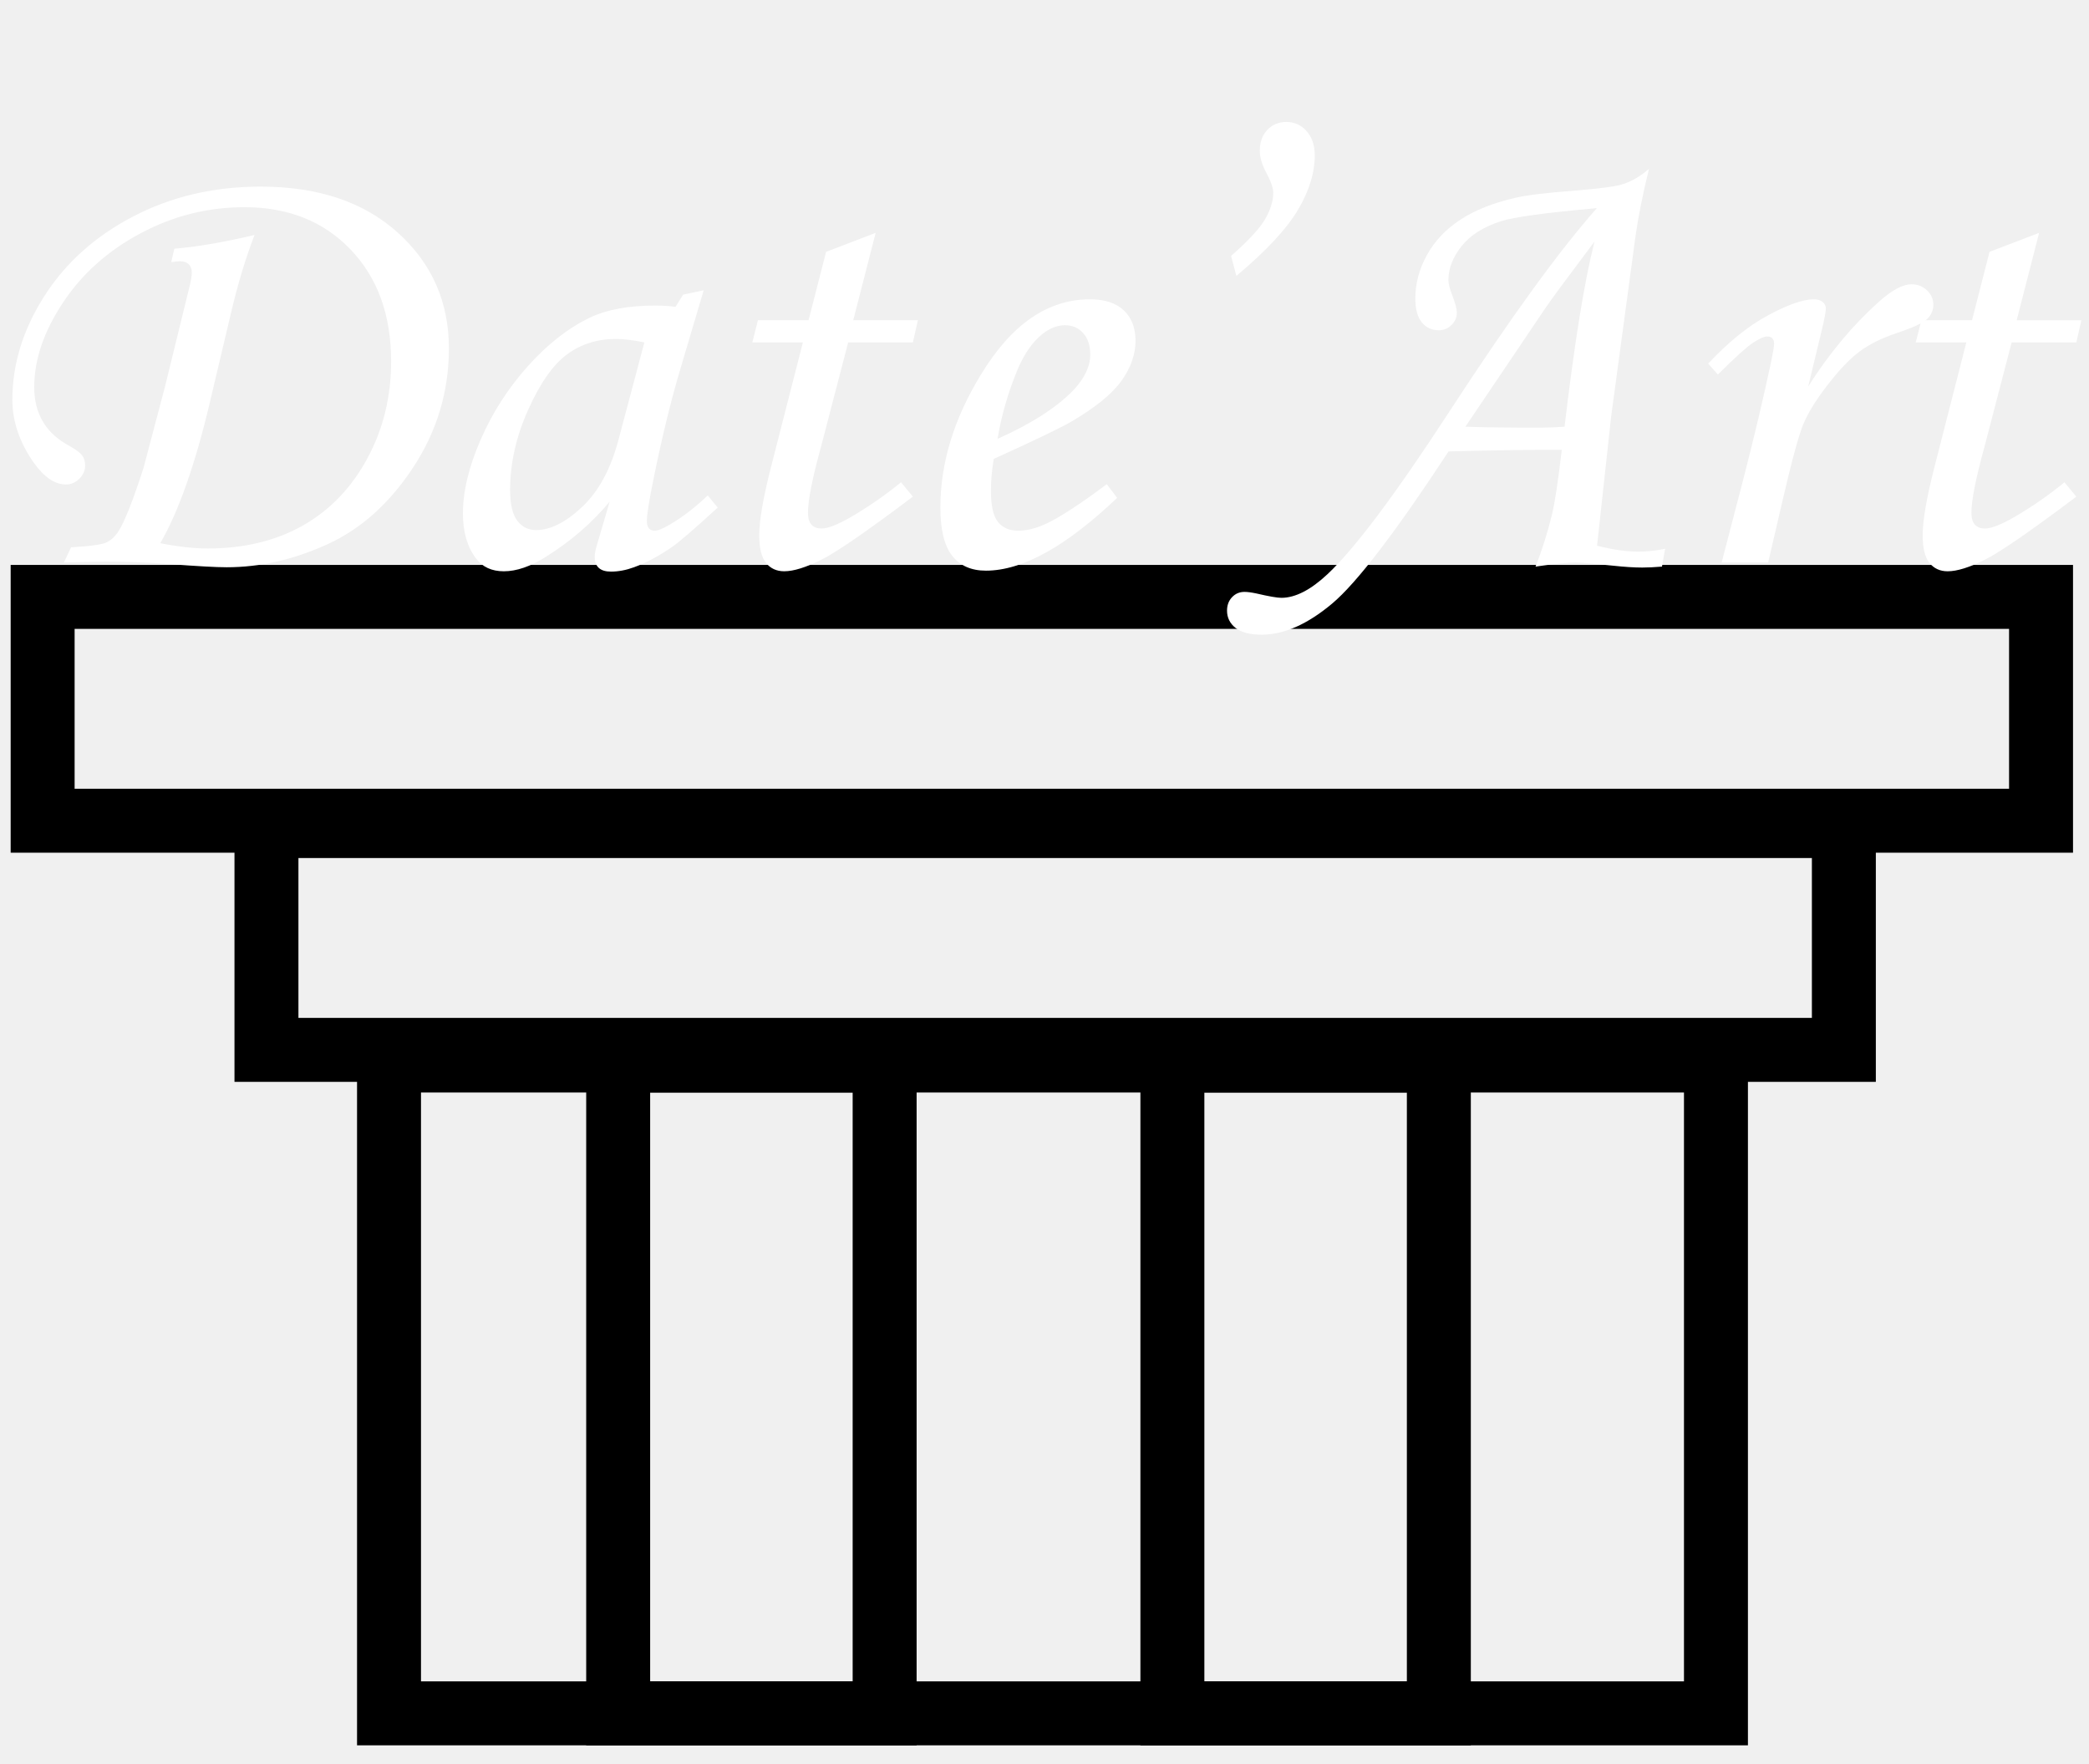
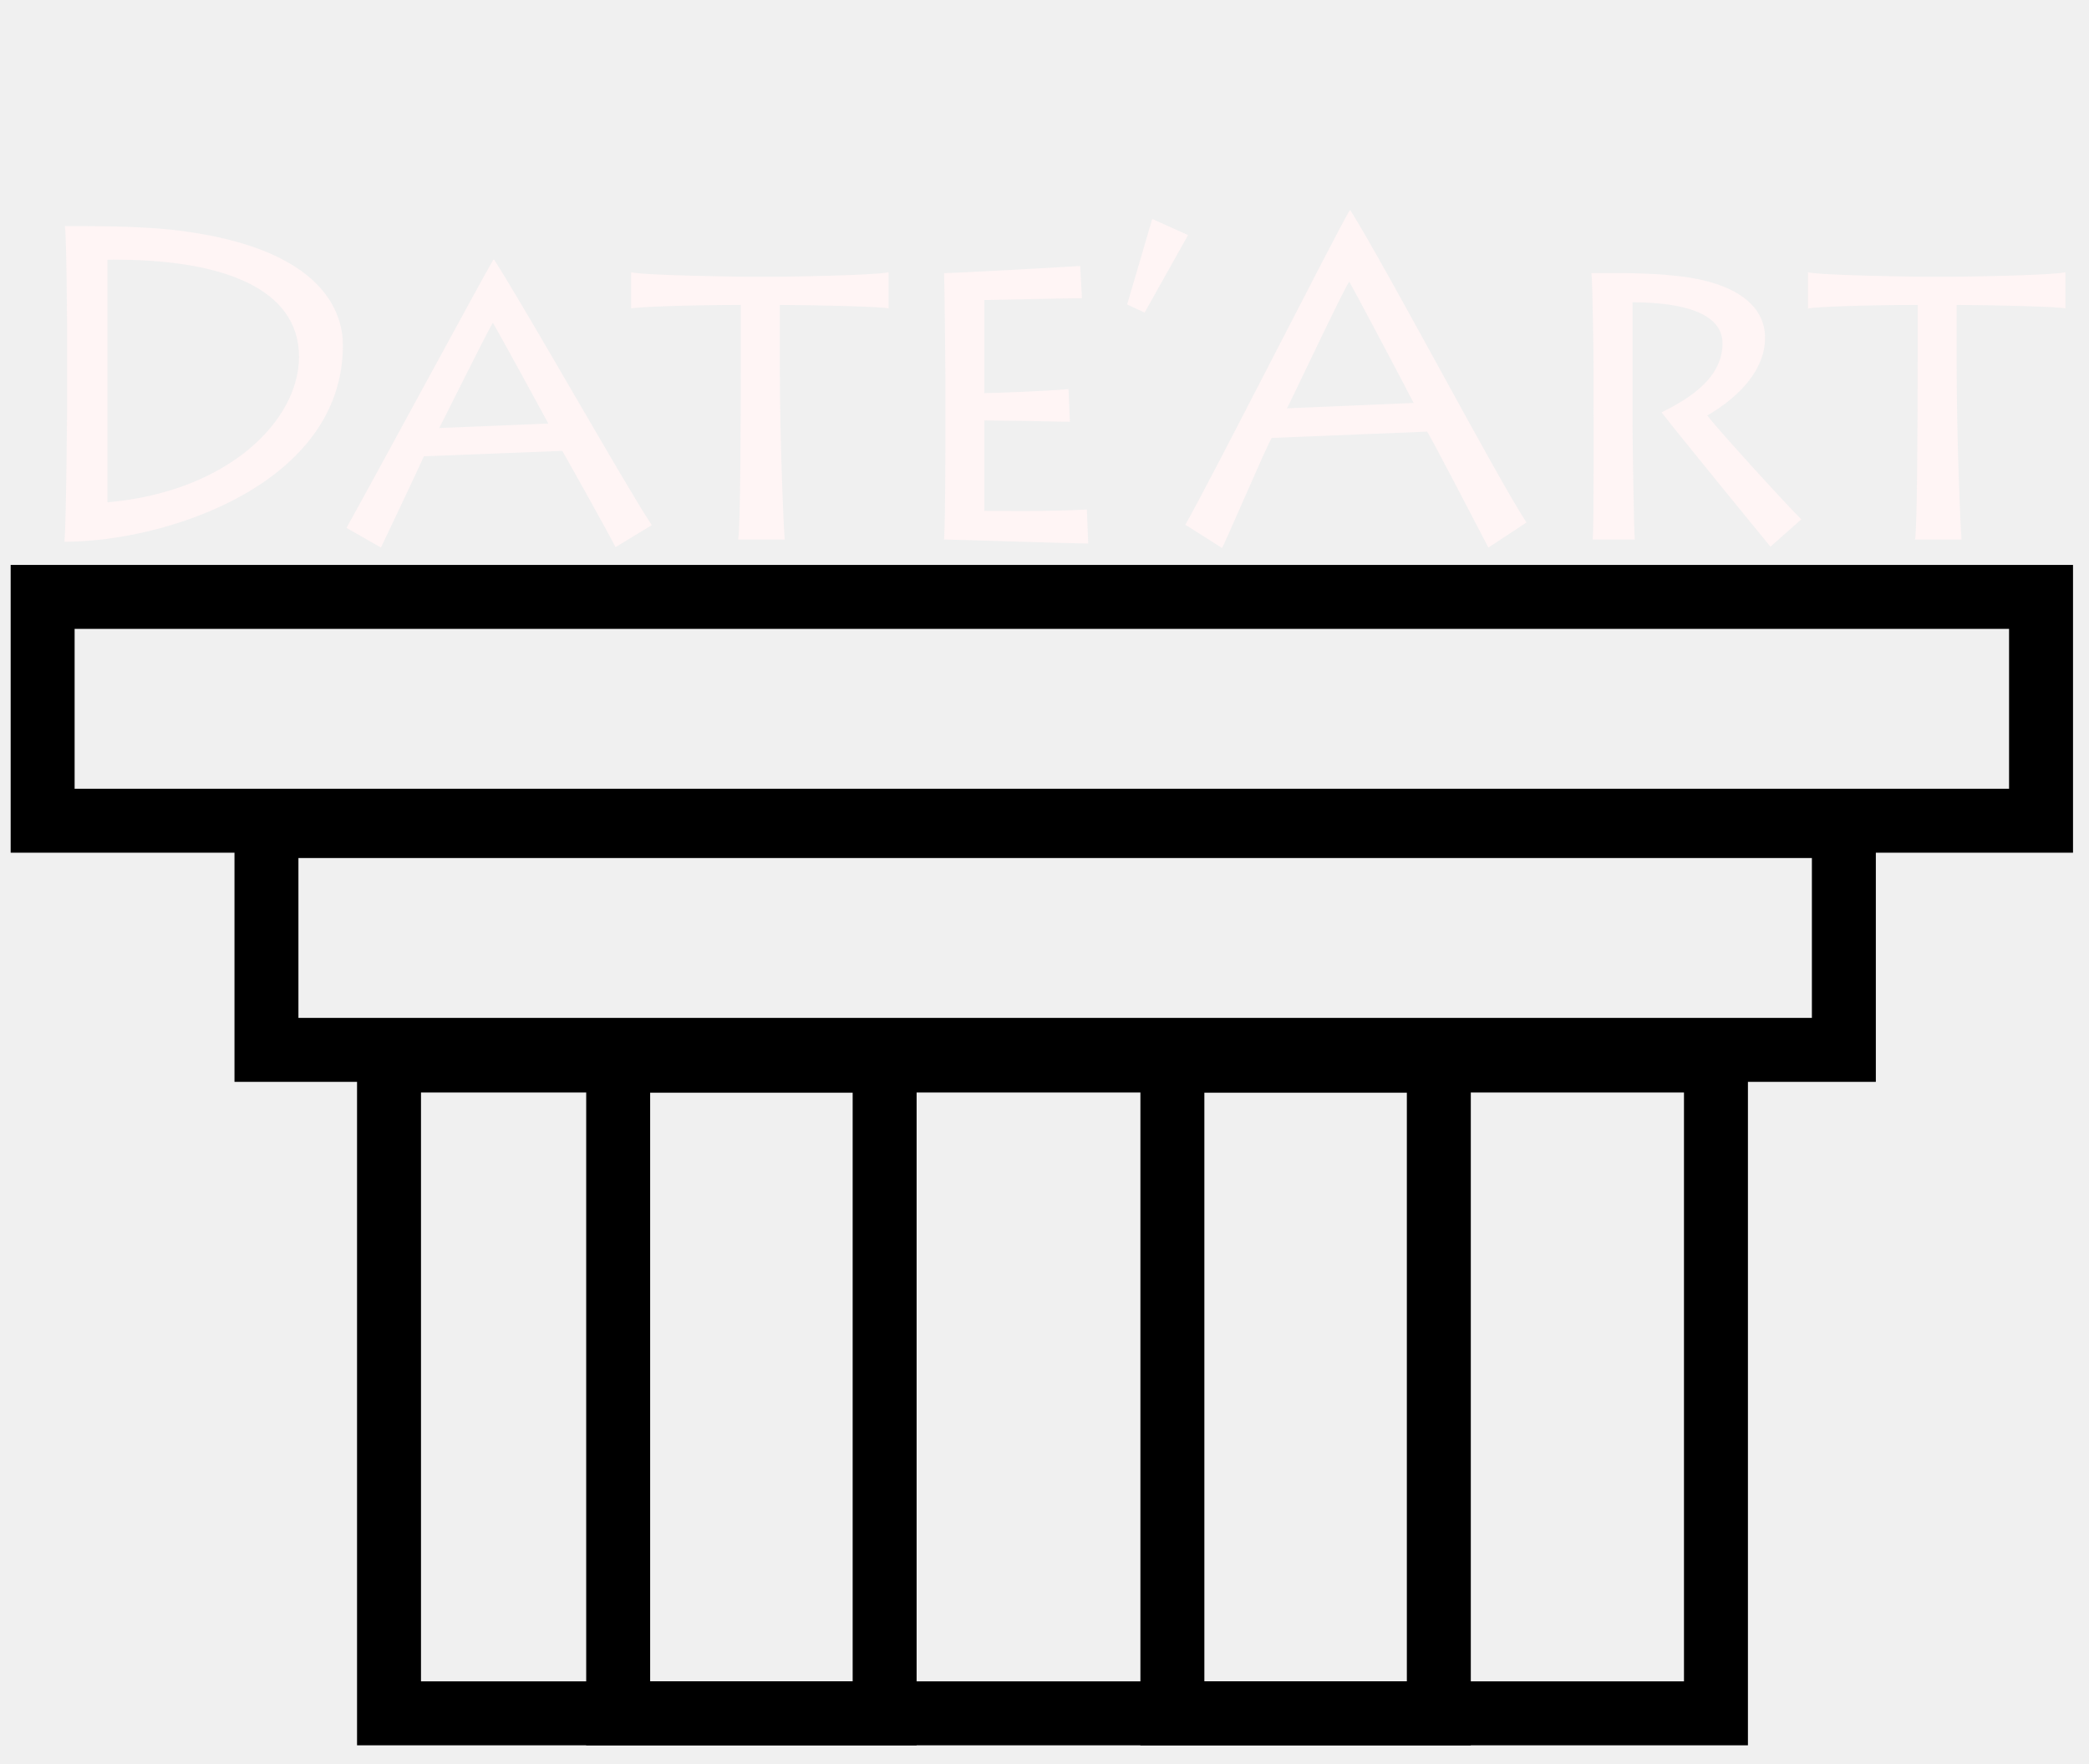
- <svg xmlns="http://www.w3.org/2000/svg" version="1.1" x="0px" y="0px" width="130.667px" height="110.333px" viewBox="0 0 130.667 110.333" enable-background="new 0 0 130.667 110.333" xml:space="preserve">
+ <svg xmlns="http://www.w3.org/2000/svg" version="1.1" id="Calque_1" x="0px" y="0px" width="130.667px" height="110.333px" viewBox="0 0 130.667 110.333" enable-background="new 0 0 130.667 110.333" xml:space="preserve">
  <g id="Calque_2" display="none">
    <rect display="inline" fill="#C1282D" stroke="#000000" stroke-miterlimit="10" width="130.667" height="110.333" />
  </g>
-   <g id="Calque_1">
-     <rect x="2.667" y="37.335" fill="none" stroke="#000000" stroke-width="4" stroke-miterlimit="10" width="125" height="14" />
-     <rect x="16.667" y="51.668" fill="none" stroke="#000000" stroke-width="4" stroke-miterlimit="10" width="98.667" height="14" />
-     <rect x="24.333" y="66.334" fill="none" stroke="#000000" stroke-width="4" stroke-miterlimit="10" width="83" height="40.833" />
-     <rect x="38.667" y="66.334" fill="none" stroke="#000000" stroke-width="4" stroke-miterlimit="10" width="16.667" height="40.833" />
-     <rect x="73.333" y="66.335" fill="none" stroke="#000000" stroke-width="4" stroke-miterlimit="10" width="16.667" height="40.833" />
-     <g>
-       <path fill="#FFFFFF" d="M10.709,16.397l0.195-0.84c1.418-0.117,3.091-0.404,5.018-0.86c-0.56,1.445-1.054,3.086-1.483,4.922    l-1.289,5.449c-0.924,3.933-1.965,6.902-3.124,8.907c1.119,0.222,2.107,0.332,2.966,0.332c2.276,0,4.26-0.479,5.951-1.436    s3.034-2.354,4.029-4.189s1.493-3.86,1.493-6.074c0-2.903-0.846-5.237-2.537-7.002c-1.691-1.764-3.903-2.646-6.635-2.646    c-2.303,0-4.475,0.547-6.518,1.641s-3.659,2.542-4.849,4.346c-1.19,1.804-1.786,3.558-1.786,5.264    c0,1.667,0.729,2.891,2.188,3.672c0.417,0.234,0.687,0.437,0.811,0.605c0.124,0.169,0.186,0.378,0.186,0.625    c0,0.313-0.121,0.589-0.363,0.83c-0.242,0.241-0.52,0.361-0.834,0.361c-0.693,0-1.366-0.456-2.02-1.367    c-0.889-1.276-1.334-2.584-1.334-3.926c0-2.239,0.667-4.404,2.002-6.494c1.334-2.09,3.193-3.753,5.576-4.99    c2.383-1.237,5.032-1.855,7.949-1.855c3.594,0,6.455,0.96,8.584,2.881c2.129,1.921,3.193,4.333,3.193,7.236    c0,2.695-0.742,5.173-2.225,7.432c-1.483,2.259-3.275,3.867-5.377,4.824c-2.101,0.957-4.199,1.436-6.293,1.436    c-0.676,0-1.848-0.065-3.513-0.195c-1.405-0.104-2.739-0.156-4-0.156c-0.586,0-1.477,0.02-2.674,0.059l0.449-0.957    c1.197-0.065,1.941-0.169,2.234-0.313c0.293-0.143,0.543-0.384,0.751-0.723c0.377-0.599,0.891-1.901,1.542-3.906l1.346-5.098    l1.561-6.367c0.078-0.313,0.117-0.579,0.117-0.801c0-0.208-0.065-0.374-0.195-0.498c-0.13-0.124-0.312-0.186-0.546-0.186    C11.165,16.339,10.982,16.358,10.709,16.397z" />
-       <path fill="#FFFFFF" d="M42.727,18.429l1.289-0.273l-1.465,4.941c-0.586,1.966-1.139,4.232-1.66,6.797    c-0.287,1.394-0.43,2.292-0.43,2.695c0,0.404,0.163,0.605,0.488,0.605c0.208,0,0.54-0.137,0.996-0.41    c0.807-0.481,1.582-1.081,2.324-1.797l0.625,0.762c-1.484,1.354-2.435,2.175-2.852,2.461c-0.833,0.573-1.628,0.996-2.383,1.27    c-0.495,0.182-0.977,0.273-1.445,0.273c-0.339,0-0.593-0.078-0.762-0.234c-0.169-0.156-0.254-0.384-0.254-0.684    c0-0.195,0.052-0.462,0.156-0.801l0.781-2.656c-1.12,1.341-2.455,2.494-4.004,3.457c-0.951,0.599-1.823,0.898-2.617,0.898    c-0.755,0-1.335-0.267-1.738-0.801c-0.547-0.716-0.82-1.653-0.82-2.813c0-1.38,0.368-2.917,1.104-4.609    c0.735-1.692,1.722-3.229,2.959-4.609c1.237-1.38,2.539-2.396,3.906-3.047c1.055-0.495,2.409-0.742,4.063-0.742    c0.417,0,0.84,0.026,1.27,0.078L42.727,18.429z M40.305,21.417c-0.703-0.143-1.296-0.215-1.777-0.215    c-1.172,0-2.194,0.322-3.066,0.967c-0.873,0.645-1.683,1.804-2.432,3.477c-0.749,1.673-1.123,3.343-1.123,5.01    c0,0.886,0.149,1.523,0.449,1.914c0.299,0.391,0.69,0.586,1.172,0.586c0.898,0,1.862-0.485,2.891-1.455    c1.028-0.97,1.784-2.366,2.266-4.189L40.305,21.417z" />
-       <path fill="#FFFFFF" d="M51.672,15.753l3.101-1.189L53.37,20.03h4.044l-0.313,1.387h-4.047l-1.704,6.545    c-0.541,1.965-0.811,3.332-0.811,4.099c0,0.352,0.075,0.605,0.225,0.762c0.149,0.156,0.354,0.234,0.615,0.234    c0.403,0,1.022-0.241,1.855-0.723c1.094-0.638,2.135-1.36,3.125-2.168l0.742,0.898c-2.852,2.148-4.759,3.464-5.723,3.945    c-0.964,0.481-1.738,0.723-2.324,0.723c-0.482,0-0.863-0.176-1.143-0.527c-0.28-0.352-0.42-0.924-0.42-1.719    c0-0.938,0.247-2.37,0.742-4.297l1.988-7.773h-3.164l0.352-1.387h3.167L51.672,15.753z" />
-       <path fill="#FFFFFF" d="M69.23,30.284l0.645,0.859c-3.19,3.034-5.925,4.551-8.203,4.551c-0.925,0-1.631-0.313-2.119-0.938    s-0.732-1.627-0.732-3.008c0-2.786,0.846-5.56,2.539-8.32c1.901-3.138,4.173-4.707,6.816-4.707c0.924,0,1.631,0.231,2.119,0.693    c0.488,0.462,0.732,1.097,0.732,1.904c0,0.847-0.293,1.68-0.879,2.5s-1.634,1.673-3.145,2.559c-0.755,0.43-2.37,1.205-4.844,2.324    c-0.117,0.703-0.176,1.374-0.176,2.012c0,0.925,0.146,1.569,0.439,1.934c0.293,0.365,0.719,0.547,1.279,0.547    c0.534,0,1.12-0.149,1.758-0.449C66.32,32.342,67.577,31.521,69.23,30.284z M62.395,27.452c2.096-0.938,3.672-1.946,4.727-3.027    c0.716-0.755,1.074-1.504,1.074-2.246c0-0.56-0.146-1.006-0.439-1.338s-0.674-0.498-1.143-0.498c-0.482,0-0.951,0.183-1.406,0.547    c-0.612,0.482-1.126,1.211-1.543,2.188C63.065,24.51,62.642,25.968,62.395,27.452z" />
-       <path fill="#FFFFFF" d="M77.336,17.257l-0.332-1.25c1.094-0.963,1.807-1.735,2.139-2.314c0.332-0.579,0.498-1.129,0.498-1.65    c0-0.286-0.156-0.723-0.469-1.309c-0.248-0.469-0.371-0.905-0.371-1.309c0-0.534,0.156-0.967,0.469-1.299s0.709-0.498,1.191-0.498    c0.508,0,0.931,0.192,1.27,0.576c0.338,0.384,0.508,0.889,0.508,1.514c0,1.094-0.355,2.236-1.064,3.428    C80.464,14.337,79.185,15.708,77.336,17.257z" />
-       <path fill="#FFFFFF" d="M104.152,34.327l-0.195,1.113c-0.469,0.039-0.879,0.059-1.23,0.059c-0.508,0-1.121-0.039-1.836-0.117    c-1.225-0.13-2-0.195-2.324-0.195c-0.547,0-1.387,0.084-2.52,0.254c0.402-1.016,0.742-2.083,1.016-3.203    c0.195-0.794,0.402-2.161,0.625-4.102c-1.521-0.013-3.881,0.02-7.078,0.098c-3.316,5.052-5.744,8.226-7.287,9.521    c-1.543,1.295-3.012,1.943-4.404,1.943c-0.729,0-1.272-0.14-1.631-0.42c-0.357-0.28-0.537-0.642-0.537-1.084    c0-0.339,0.104-0.619,0.313-0.84c0.209-0.222,0.469-0.332,0.781-0.332c0.183,0,0.43,0.032,0.742,0.098    c0.781,0.182,1.302,0.273,1.563,0.273c0.872,0,1.836-0.495,2.891-1.484c1.718-1.614,4.254-5,7.611-10.156    c3.799-5.833,6.877-10.078,9.232-12.734c-3.213,0.287-5.215,0.56-6.008,0.82c-1.094,0.352-1.912,0.873-2.459,1.563    c-0.547,0.69-0.818,1.394-0.818,2.109c0,0.234,0.084,0.566,0.254,0.996c0.182,0.482,0.273,0.833,0.273,1.055    c0,0.287-0.111,0.541-0.332,0.762c-0.223,0.222-0.488,0.332-0.801,0.332c-0.443,0-0.799-0.166-1.064-0.498    c-0.268-0.332-0.4-0.83-0.4-1.494c0-0.938,0.244-1.846,0.732-2.725s1.188-1.614,2.1-2.207c0.91-0.592,2.051-1.045,3.418-1.357    c0.703-0.169,1.939-0.319,3.711-0.449c1.537-0.13,2.502-0.254,2.895-0.371c0.611-0.169,1.199-0.501,1.76-0.996    c-0.393,1.602-0.672,3.001-0.842,4.199l-1.525,11.289l-0.881,8.086c0.963,0.248,1.828,0.371,2.598,0.371    C103,34.503,103.553,34.444,104.152,34.327z M97.863,26.69c0.625-5.286,1.25-9.147,1.875-11.582    c-1.65,2.19-2.67,3.572-3.061,4.145L91.66,26.69c1.078,0.039,2.619,0.059,4.623,0.059C96.777,26.749,97.303,26.729,97.863,26.69z" />
-       <path fill="#FFFFFF" d="M110.598,35.187h-2.91l1.367-5.254c0.664-2.578,1.244-5.026,1.738-7.344    c0.117-0.573,0.176-0.931,0.176-1.074c0-0.313-0.143-0.469-0.43-0.469c-0.195,0-0.494,0.134-0.898,0.4    c-0.402,0.267-1.133,0.928-2.188,1.982l-0.605-0.684c1.25-1.341,2.496-2.347,3.738-3.018c1.244-0.67,2.197-1.006,2.861-1.006    c0.234,0,0.42,0.056,0.557,0.166c0.137,0.111,0.205,0.251,0.205,0.42c0,0.17-0.086,0.622-0.258,1.354l-0.85,3.514    c1.318-2.078,2.805-3.856,4.463-5.333c0.795-0.706,1.461-1.059,1.996-1.059c0.391,0,0.717,0.127,0.979,0.381    c0.26,0.254,0.391,0.55,0.391,0.889c0,0.352-0.127,0.651-0.381,0.898c-0.254,0.248-0.887,0.541-1.902,0.879    c-0.963,0.326-1.746,0.717-2.352,1.172c-0.605,0.456-1.268,1.153-1.99,2.09c-0.723,0.938-1.227,1.755-1.514,2.452    s-0.725,2.314-1.313,4.853L110.598,35.187z" />
-       <path fill="#FFFFFF" d="M124.445,15.753l3.102-1.189l-1.404,5.467h4.045l-0.313,1.387h-4.047l-1.703,6.545    c-0.541,1.965-0.813,3.332-0.813,4.099c0,0.352,0.076,0.605,0.225,0.762c0.15,0.156,0.355,0.234,0.615,0.234    c0.404,0,1.023-0.241,1.855-0.723c1.094-0.638,2.137-1.36,3.125-2.168l0.742,0.898c-2.852,2.148-4.758,3.464-5.723,3.945    c-0.963,0.481-1.738,0.723-2.324,0.723c-0.48,0-0.861-0.176-1.143-0.527c-0.279-0.352-0.42-0.924-0.42-1.719    c0-0.938,0.248-2.37,0.742-4.297l1.988-7.773h-3.164l0.352-1.387h3.168L124.445,15.753z" />
-     </g>
-   </g>
+   <rect x="2.667" y="37.335" fill="none" stroke="#000000" stroke-width="4" stroke-miterlimit="10" width="125" height="14" />
+   <rect x="16.667" y="51.668" fill="none" stroke="#000000" stroke-width="4" stroke-miterlimit="10" width="98.667" height="14" />
+   <rect x="24.333" y="66.334" fill="none" stroke="#000000" stroke-width="4" stroke-miterlimit="10" width="83" height="40.832" />
+   <rect x="38.667" y="66.334" fill="none" stroke="#000000" stroke-width="4" stroke-miterlimit="10" width="16.667" height="40.832" />
+   <rect x="73.333" y="66.334" fill="none" stroke="#000000" stroke-width="4" stroke-miterlimit="10" width="16.666" height="40.834" />
  <g id="Calque_3">
</g>
+   <rect x="3" y="125.083" fill="none" width="176" height="41.5" />
+   <text transform="matrix(1 0 0 1 3 145.3149)" display="none" fill="#FFF5F5" font-family="'LithosPro-Regular'" font-size="34">Date’Art</text>
+   <g>
+     <path fill="#FFF5F5" d="M4.2,21.425c0-0.588-0.028-6.496-0.14-7.28c1.596,0,4.704-0.028,7.14,0.28   c9.128,1.148,10.248,5.208,10.248,7.168c0,8.68-11.032,12.292-17.416,12.292C4.144,32.597,4.2,25.653,4.2,24.896V21.425z    M6.72,31.42c7.644-0.672,11.984-5.18,11.984-9.1c0-4.256-4.732-6.16-11.984-6.076V31.42z" />
+     <path fill="#FFF5F5" d="M21.672,33.017c1.344-2.38,8.624-15.848,9.184-16.772h0.056c2.156,3.388,8.204,14.112,9.856,16.604   L38.5,34.221c-0.448-0.896-3.08-5.6-3.332-6.02l-8.652,0.336c-0.336,0.756-2.296,4.9-2.688,5.712L21.672,33.017z M34.3,26.493   c-0.28-0.532-3.22-5.908-3.472-6.3c-0.364,0.56-3.136,6.188-3.36,6.58L34.3,26.493z" />
+     <path fill="#FFF5F5" d="M46.172,33.745c0.14-0.616,0.168-7.56,0.168-11.34v-3.332c-2.884,0-6.496,0.112-6.86,0.224v-2.268   c0.728,0.196,6.748,0.28,7.028,0.28h2.24c0.476,0,6.02-0.084,6.832-0.28v2.268c-0.056-0.112-4.76-0.224-6.804-0.224v3.696   c0,4.844,0.252,10.5,0.308,10.976H46.172z" />
+     <path fill="#FFF5F5" d="M68.068,33.997c-0.84,0-8.512-0.252-9.016-0.252c0.084-1.26,0.084-6.356,0.084-6.916v-3.164   c0-0.392-0.056-6.132-0.084-6.58c0.616,0,7.252-0.364,8.512-0.448l0.111,2.016c-1.092,0-5.684,0.112-6.104,0.112v5.824   c0.476,0,3.724-0.112,5.264-0.252l0.084,2.044c-0.42,0-1.624-0.028-2.799-0.056c-1.148,0-2.268-0.028-2.548-0.028v5.656   c0.616,0,4.032,0.056,6.412-0.084L68.068,33.997z" />
+     <path fill="#FFF5F5" d="M72.072,13.697l2.24,1.008l-2.716,4.844l-1.093-0.504L72.072,13.697z" />
+     <path fill="#FFF5F5" d="M74.144,32.821c1.54-2.688,9.604-18.592,10.275-19.656h0.057c2.463,3.976,9.1,16.604,11.004,19.516   l-2.381,1.568c-0.559-1.064-3.527-6.804-3.836-7.252l-9.715,0.392c-0.336,0.532-2.633,5.936-3.108,6.888L74.144,32.821z    M88.423,25.205c-0.307-0.616-3.752-7.14-4.031-7.588c-0.42,0.616-3.641,7.476-3.893,7.924L88.423,25.205z" />
+     <path fill="#FFF5F5" d="M102.115,26.465c0,0.896,0.084,6.916,0.141,7.28h-2.633c0.084-0.56,0.057-8.12,0.057-8.624v-1.932   c0-0.728-0.057-5.656-0.141-6.104c1.205,0,3.416-0.056,5.545,0.196c3.359,0.392,5.32,1.764,5.32,3.836   c0,1.96-1.512,3.64-3.613,4.872c0.645,0.868,5.152,5.796,5.881,6.496l-1.932,1.708c-0.281-0.336-6.049-7.392-6.805-8.4   c1.26-0.644,3.809-1.932,3.809-4.312c0-1.12-0.869-2.548-5.629-2.576V26.465z" />
+     <path fill="#FFF5F5" d="M119.783,33.745c0.141-0.616,0.168-7.56,0.168-11.34v-3.332c-2.883,0-6.496,0.112-6.859,0.224v-2.268   c0.729,0.196,6.748,0.28,7.027,0.28h2.24c0.477,0,6.02-0.084,6.832-0.28v2.268c-0.055-0.112-4.76-0.224-6.803-0.224v3.696   c0,4.844,0.252,10.5,0.307,10.976H119.783z" />
+   </g>
</svg>
